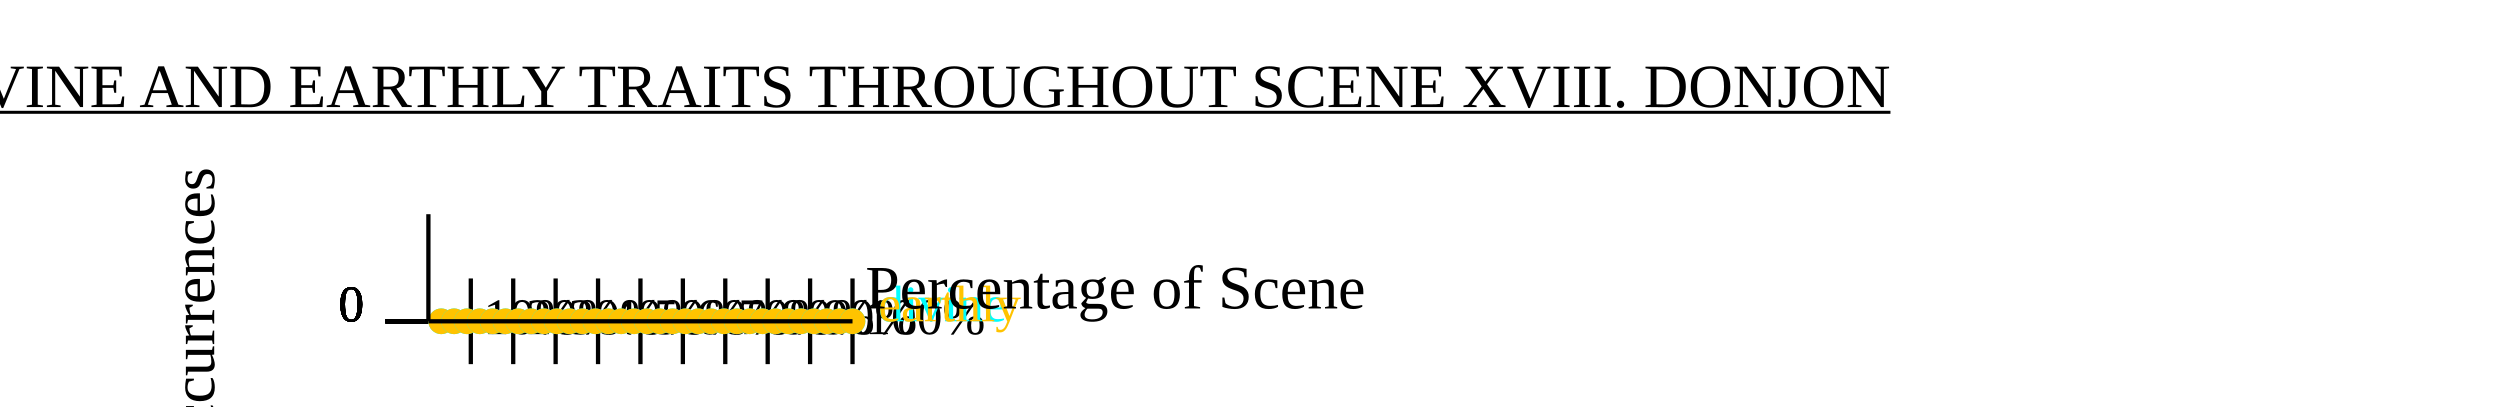
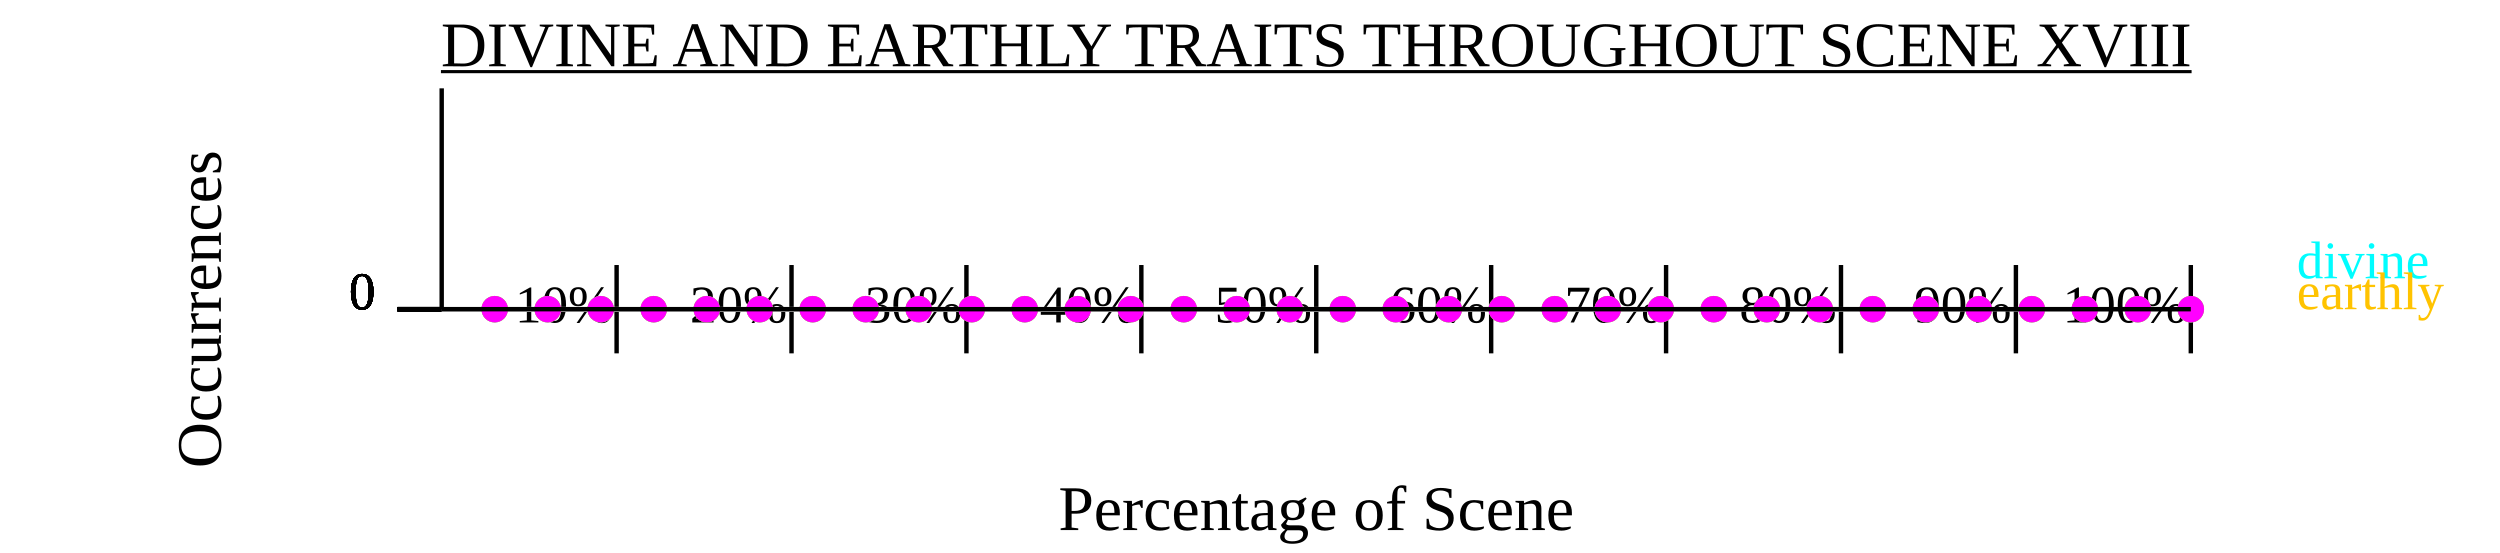
- <svg xmlns="http://www.w3.org/2000/svg">
-   <g transform="translate(100, 75)">
-     <line x1="-10" y1="-0" x2="0" y2="-0" stroke="black" />
-     <line x1="9.9" y1="-10" x2="9.9" y2="10" stroke="black" />
-     <line x1="0" y1="-0" x2="99" y2="-0" stroke="lightgrey" />
-     <text x="-15" y="-0" text-anchor="end" alignment-baseline="central">0</text>
-     <text x="12.9" y="3" text-anchor="start" alignment-baseline="hanging">10%</text>
-     <line x1="-10" y1="-0" x2="0" y2="-0" stroke="black" />
-     <line x1="19.8" y1="-10" x2="19.8" y2="10" stroke="black" />
-     <line x1="0" y1="-0" x2="99" y2="-0" stroke="lightgrey" />
-     <text x="-15" y="-0" text-anchor="end" alignment-baseline="central">0</text>
-     <text x="22.8" y="3" text-anchor="start" alignment-baseline="hanging">20%</text>
-     <line x1="-10" y1="-0" x2="0" y2="-0" stroke="black" />
-     <line x1="29.7" y1="-10" x2="29.7" y2="10" stroke="black" />
-     <line x1="0" y1="-0" x2="99" y2="-0" stroke="lightgrey" />
-     <text x="-15" y="-0" text-anchor="end" alignment-baseline="central">0</text>
-     <text x="32.7" y="3" text-anchor="start" alignment-baseline="hanging">30%</text>
+ <svg xmlns="http://www.w3.org/2000/svg" viewBox="0 -70 566 125">
+   <g transform="translate(100, 0)">
    <line x1="-10" y1="-0" x2="0" y2="-0" stroke="black" />
    <line x1="39.6" y1="-10" x2="39.6" y2="10" stroke="black" />
-     <line x1="0" y1="-0" x2="99" y2="-0" stroke="lightgrey" />
+     <line x1="0" y1="-0" x2="396" y2="-0" stroke="lightgrey" />
    <text x="-15" y="-0" text-anchor="end" alignment-baseline="central">0</text>
-     <text x="42.6" y="3" text-anchor="start" alignment-baseline="hanging">40%</text>
-     <line x1="-10" y1="-0" x2="0" y2="-0" stroke="black" />
-     <line x1="49.5" y1="-10" x2="49.5" y2="10" stroke="black" />
-     <line x1="0" y1="-0" x2="99" y2="-0" stroke="lightgrey" />
-     <text x="-15" y="-0" text-anchor="end" alignment-baseline="central">0</text>
-     <text x="52.5" y="3" text-anchor="start" alignment-baseline="hanging">50%</text>
-     <line x1="-10" y1="-0" x2="0" y2="-0" stroke="black" />
-     <line x1="59.4" y1="-10" x2="59.4" y2="10" stroke="black" />
-     <line x1="0" y1="-0" x2="99" y2="-0" stroke="lightgrey" />
-     <text x="-15" y="-0" text-anchor="end" alignment-baseline="central">0</text>
-     <text x="62.4" y="3" text-anchor="start" alignment-baseline="hanging">60%</text>
-     <line x1="-10" y1="-0" x2="0" y2="-0" stroke="black" />
-     <line x1="69.3" y1="-10" x2="69.3" y2="10" stroke="black" />
-     <line x1="0" y1="-0" x2="99" y2="-0" stroke="lightgrey" />
-     <text x="-15" y="-0" text-anchor="end" alignment-baseline="central">0</text>
-     <text x="72.3" y="3" text-anchor="start" alignment-baseline="hanging">70%</text>
+     <text x="38.6" y="3" text-anchor="end" alignment-baseline="hanging">10%</text>
    <line x1="-10" y1="-0" x2="0" y2="-0" stroke="black" />
    <line x1="79.2" y1="-10" x2="79.2" y2="10" stroke="black" />
-     <line x1="0" y1="-0" x2="99" y2="-0" stroke="lightgrey" />
+     <line x1="0" y1="-0" x2="396" y2="-0" stroke="lightgrey" />
    <text x="-15" y="-0" text-anchor="end" alignment-baseline="central">0</text>
-     <text x="82.2" y="3" text-anchor="start" alignment-baseline="hanging">80%</text>
+     <text x="78.2" y="3" text-anchor="end" alignment-baseline="hanging">20%</text>
    <line x1="-10" y1="-0" x2="0" y2="-0" stroke="black" />
-     <line x1="89.1" y1="-10" x2="89.1" y2="10" stroke="black" />
-     <line x1="0" y1="-0" x2="99" y2="-0" stroke="lightgrey" />
+     <line x1="118.8" y1="-10" x2="118.8" y2="10" stroke="black" />
+     <line x1="0" y1="-0" x2="396" y2="-0" stroke="lightgrey" />
    <text x="-15" y="-0" text-anchor="end" alignment-baseline="central">0</text>
-     <text x="92.1" y="3" text-anchor="start" alignment-baseline="hanging">90%</text>
+     <text x="117.8" y="3" text-anchor="end" alignment-baseline="hanging">30%</text>
    <line x1="-10" y1="-0" x2="0" y2="-0" stroke="black" />
-     <line x1="99" y1="-10" x2="99" y2="10" stroke="black" />
-     <line x1="0" y1="-0" x2="99" y2="-0" stroke="lightgrey" />
+     <line x1="158.4" y1="-10" x2="158.4" y2="10" stroke="black" />
+     <line x1="0" y1="-0" x2="396" y2="-0" stroke="lightgrey" />
    <text x="-15" y="-0" text-anchor="end" alignment-baseline="central">0</text>
-     <text x="102" y="3" text-anchor="start" alignment-baseline="hanging">100%</text>
+     <text x="157.4" y="3" text-anchor="end" alignment-baseline="hanging">40%</text>
+     <line x1="-10" y1="-0" x2="0" y2="-0" stroke="black" />
+     <line x1="198" y1="-10" x2="198" y2="10" stroke="black" />
+     <line x1="0" y1="-0" x2="396" y2="-0" stroke="lightgrey" />
+     <text x="-15" y="-0" text-anchor="end" alignment-baseline="central">0</text>
+     <text x="197" y="3" text-anchor="end" alignment-baseline="hanging">50%</text>
+     <line x1="-10" y1="-0" x2="0" y2="-0" stroke="black" />
+     <line x1="237.6" y1="-10" x2="237.6" y2="10" stroke="black" />
+     <line x1="0" y1="-0" x2="396" y2="-0" stroke="lightgrey" />
+     <text x="-15" y="-0" text-anchor="end" alignment-baseline="central">0</text>
+     <text x="236.6" y="3" text-anchor="end" alignment-baseline="hanging">60%</text>
+     <line x1="-10" y1="-0" x2="0" y2="-0" stroke="black" />
+     <line x1="277.2" y1="-10" x2="277.2" y2="10" stroke="black" />
+     <line x1="0" y1="-0" x2="396" y2="-0" stroke="lightgrey" />
+     <text x="-15" y="-0" text-anchor="end" alignment-baseline="central">0</text>
+     <text x="276.2" y="3" text-anchor="end" alignment-baseline="hanging">70%</text>
+     <line x1="-10" y1="-0" x2="0" y2="-0" stroke="black" />
+     <line x1="316.8" y1="-10" x2="316.8" y2="10" stroke="black" />
+     <line x1="0" y1="-0" x2="396" y2="-0" stroke="lightgrey" />
+     <text x="-15" y="-0" text-anchor="end" alignment-baseline="central">0</text>
+     <text x="315.8" y="3" text-anchor="end" alignment-baseline="hanging">80%</text>
+     <line x1="-10" y1="-0" x2="0" y2="-0" stroke="black" />
+     <line x1="356.4" y1="-10" x2="356.4" y2="10" stroke="black" />
+     <line x1="0" y1="-0" x2="396" y2="-0" stroke="lightgrey" />
+     <text x="-15" y="-0" text-anchor="end" alignment-baseline="central">0</text>
+     <text x="355.4" y="3" text-anchor="end" alignment-baseline="hanging">90%</text>
+     <line x1="-10" y1="-0" x2="0" y2="-0" stroke="black" />
+     <line x1="396" y1="-10" x2="396" y2="10" stroke="black" />
+     <line x1="0" y1="-0" x2="396" y2="-0" stroke="lightgrey" />
+     <text x="-15" y="-0" text-anchor="end" alignment-baseline="central">0</text>
+     <text x="395" y="3" text-anchor="end" alignment-baseline="hanging">100%</text>
    <line x1="-10" y1="0" x2="0" y2="0" stroke="black" />
    <text x="-15" y="0" text-anchor="end" alignment-baseline="central">0</text>
-     <circle r="3" cx="3" cy="-0" fill="#00FDFF" />
-     <circle r="3" cx="3" cy="-0" fill="#FFC300" />
-     <circle r="3" cx="6" cy="-0" fill="#00FDFF" />
-     <circle r="3" cx="6" cy="-0" fill="#FFC300" />
-     <circle r="3" cx="9" cy="-0" fill="#00FDFF" />
-     <circle r="3" cx="9" cy="-0" fill="#FFC300" />
    <circle r="3" cx="12" cy="-0" fill="#00FDFF" />
    <circle r="3" cx="12" cy="-0" fill="#FFC300" />
-     <circle r="3" cx="15" cy="-0" fill="#00FDFF" />
-     <circle r="3" cx="15" cy="-0" fill="#FFC300" />
-     <circle r="3" cx="18" cy="-0" fill="#00FDFF" />
-     <circle r="3" cx="18" cy="-0" fill="#FFC300" />
-     <circle r="3" cx="21" cy="-0" fill="#00FDFF" />
-     <circle r="3" cx="21" cy="-0" fill="#FFC300" />
+     <circle r="3" cx="12" cy="-0" fill="magenta" />
    <circle r="3" cx="24" cy="-0" fill="#00FDFF" />
    <circle r="3" cx="24" cy="-0" fill="#FFC300" />
-     <circle r="3" cx="27" cy="-0" fill="#00FDFF" />
-     <circle r="3" cx="27" cy="-0" fill="#FFC300" />
-     <circle r="3" cx="30" cy="-0" fill="#00FDFF" />
-     <circle r="3" cx="30" cy="-0" fill="#FFC300" />
-     <circle r="3" cx="33" cy="-0" fill="#00FDFF" />
-     <circle r="3" cx="33" cy="-0" fill="#FFC300" />
+     <circle r="3" cx="24" cy="-0" fill="magenta" />
    <circle r="3" cx="36" cy="-0" fill="#00FDFF" />
    <circle r="3" cx="36" cy="-0" fill="#FFC300" />
-     <circle r="3" cx="39" cy="-0" fill="#00FDFF" />
-     <circle r="3" cx="39" cy="-0" fill="#FFC300" />
-     <circle r="3" cx="42" cy="-0" fill="#00FDFF" />
-     <circle r="3" cx="42" cy="-0" fill="#FFC300" />
-     <circle r="3" cx="45" cy="-0" fill="#00FDFF" />
-     <circle r="3" cx="45" cy="-0" fill="#FFC300" />
+     <circle r="3" cx="36" cy="-0" fill="magenta" />
    <circle r="3" cx="48" cy="-0" fill="#00FDFF" />
    <circle r="3" cx="48" cy="-0" fill="#FFC300" />
-     <circle r="3" cx="51" cy="-0" fill="#00FDFF" />
-     <circle r="3" cx="51" cy="-0" fill="#FFC300" />
-     <circle r="3" cx="54" cy="-0" fill="#00FDFF" />
-     <circle r="3" cx="54" cy="-0" fill="#FFC300" />
-     <circle r="3" cx="57" cy="-0" fill="#00FDFF" />
-     <circle r="3" cx="57" cy="-0" fill="#FFC300" />
+     <circle r="3" cx="48" cy="-0" fill="magenta" />
    <circle r="3" cx="60" cy="-0" fill="#00FDFF" />
    <circle r="3" cx="60" cy="-0" fill="#FFC300" />
-     <circle r="3" cx="63" cy="-0" fill="#00FDFF" />
-     <circle r="3" cx="63" cy="-0" fill="#FFC300" />
-     <circle r="3" cx="66" cy="-0" fill="#00FDFF" />
-     <circle r="3" cx="66" cy="-0" fill="#FFC300" />
-     <circle r="3" cx="69" cy="-0" fill="#00FDFF" />
-     <circle r="3" cx="69" cy="-0" fill="#FFC300" />
+     <circle r="3" cx="60" cy="-0" fill="magenta" />
    <circle r="3" cx="72" cy="-0" fill="#00FDFF" />
    <circle r="3" cx="72" cy="-0" fill="#FFC300" />
-     <circle r="3" cx="75" cy="-0" fill="#00FDFF" />
-     <circle r="3" cx="75" cy="-0" fill="#FFC300" />
-     <circle r="3" cx="78" cy="-0" fill="#00FDFF" />
-     <circle r="3" cx="78" cy="-0" fill="#FFC300" />
-     <circle r="3" cx="81" cy="-0" fill="#00FDFF" />
-     <circle r="3" cx="81" cy="-0" fill="#FFC300" />
+     <circle r="3" cx="72" cy="-0" fill="magenta" />
    <circle r="3" cx="84" cy="-0" fill="#00FDFF" />
    <circle r="3" cx="84" cy="-0" fill="#FFC300" />
-     <circle r="3" cx="87" cy="-0" fill="#00FDFF" />
-     <circle r="3" cx="87" cy="-0" fill="#FFC300" />
-     <circle r="3" cx="90" cy="-0" fill="#00FDFF" />
-     <circle r="3" cx="90" cy="-0" fill="#FFC300" />
-     <circle r="3" cx="93" cy="-0" fill="#00FDFF" />
-     <circle r="3" cx="93" cy="-0" fill="#FFC300" />
+     <circle r="3" cx="84" cy="-0" fill="magenta" />
    <circle r="3" cx="96" cy="-0" fill="#00FDFF" />
    <circle r="3" cx="96" cy="-0" fill="#FFC300" />
-     <circle r="3" cx="99" cy="-0" fill="#00FDFF" />
-     <circle r="3" cx="99" cy="-0" fill="#FFC300" />
-     <text x="105" y="-0" text-anchor="start" alignment-baseline="central" fill="#00FDFF">divine</text>
-     <text x="105" y="-0" text-anchor="start" alignment-baseline="central" fill="#FFC300">earthly</text>
-     <line x1="0" y1="0" x2="99" y2="0" stroke="black" />
-     <line x1="0" y1="0" x2="0" y2="-25" stroke="black" />
+     <circle r="3" cx="96" cy="-0" fill="magenta" />
+     <circle r="3" cx="108" cy="-0" fill="#00FDFF" />
+     <circle r="3" cx="108" cy="-0" fill="#FFC300" />
+     <circle r="3" cx="108" cy="-0" fill="magenta" />
+     <circle r="3" cx="120" cy="-0" fill="#00FDFF" />
+     <circle r="3" cx="120" cy="-0" fill="#FFC300" />
+     <circle r="3" cx="120" cy="-0" fill="magenta" />
+     <circle r="3" cx="132" cy="-0" fill="#00FDFF" />
+     <circle r="3" cx="132" cy="-0" fill="#FFC300" />
+     <circle r="3" cx="132" cy="-0" fill="magenta" />
+     <circle r="3" cx="144" cy="-0" fill="#00FDFF" />
+     <circle r="3" cx="144" cy="-0" fill="#FFC300" />
+     <circle r="3" cx="144" cy="-0" fill="magenta" />
+     <circle r="3" cx="156" cy="-0" fill="#00FDFF" />
+     <circle r="3" cx="156" cy="-0" fill="#FFC300" />
+     <circle r="3" cx="156" cy="-0" fill="magenta" />
+     <circle r="3" cx="168" cy="-0" fill="#00FDFF" />
+     <circle r="3" cx="168" cy="-0" fill="#FFC300" />
+     <circle r="3" cx="168" cy="-0" fill="magenta" />
+     <circle r="3" cx="180" cy="-0" fill="#00FDFF" />
+     <circle r="3" cx="180" cy="-0" fill="#FFC300" />
+     <circle r="3" cx="180" cy="-0" fill="magenta" />
+     <circle r="3" cx="192" cy="-0" fill="#00FDFF" />
+     <circle r="3" cx="192" cy="-0" fill="#FFC300" />
+     <circle r="3" cx="192" cy="-0" fill="magenta" />
+     <circle r="3" cx="204" cy="-0" fill="#00FDFF" />
+     <circle r="3" cx="204" cy="-0" fill="#FFC300" />
+     <circle r="3" cx="204" cy="-0" fill="magenta" />
+     <circle r="3" cx="216" cy="-0" fill="#00FDFF" />
+     <circle r="3" cx="216" cy="-0" fill="#FFC300" />
+     <circle r="3" cx="216" cy="-0" fill="magenta" />
+     <circle r="3" cx="228" cy="-0" fill="#00FDFF" />
+     <circle r="3" cx="228" cy="-0" fill="#FFC300" />
+     <circle r="3" cx="228" cy="-0" fill="magenta" />
+     <circle r="3" cx="240" cy="-0" fill="#00FDFF" />
+     <circle r="3" cx="240" cy="-0" fill="#FFC300" />
+     <circle r="3" cx="240" cy="-0" fill="magenta" />
+     <circle r="3" cx="252" cy="-0" fill="#00FDFF" />
+     <circle r="3" cx="252" cy="-0" fill="#FFC300" />
+     <circle r="3" cx="252" cy="-0" fill="magenta" />
+     <circle r="3" cx="264" cy="-0" fill="#00FDFF" />
+     <circle r="3" cx="264" cy="-0" fill="#FFC300" />
+     <circle r="3" cx="264" cy="-0" fill="magenta" />
+     <circle r="3" cx="276" cy="-0" fill="#00FDFF" />
+     <circle r="3" cx="276" cy="-0" fill="#FFC300" />
+     <circle r="3" cx="276" cy="-0" fill="magenta" />
+     <circle r="3" cx="288" cy="-0" fill="#00FDFF" />
+     <circle r="3" cx="288" cy="-0" fill="#FFC300" />
+     <circle r="3" cx="288" cy="-0" fill="magenta" />
+     <circle r="3" cx="300" cy="-0" fill="#00FDFF" />
+     <circle r="3" cx="300" cy="-0" fill="#FFC300" />
+     <circle r="3" cx="300" cy="-0" fill="magenta" />
+     <circle r="3" cx="312" cy="-0" fill="#00FDFF" />
+     <circle r="3" cx="312" cy="-0" fill="#FFC300" />
+     <circle r="3" cx="312" cy="-0" fill="magenta" />
+     <circle r="3" cx="324" cy="-0" fill="#00FDFF" />
+     <circle r="3" cx="324" cy="-0" fill="#FFC300" />
+     <circle r="3" cx="324" cy="-0" fill="magenta" />
+     <circle r="3" cx="336" cy="-0" fill="#00FDFF" />
+     <circle r="3" cx="336" cy="-0" fill="#FFC300" />
+     <circle r="3" cx="336" cy="-0" fill="magenta" />
+     <circle r="3" cx="348" cy="-0" fill="#00FDFF" />
+     <circle r="3" cx="348" cy="-0" fill="#FFC300" />
+     <circle r="3" cx="348" cy="-0" fill="magenta" />
+     <circle r="3" cx="360" cy="-0" fill="#00FDFF" />
+     <circle r="3" cx="360" cy="-0" fill="#FFC300" />
+     <circle r="3" cx="360" cy="-0" fill="magenta" />
+     <circle r="3" cx="372" cy="-0" fill="#00FDFF" />
+     <circle r="3" cx="372" cy="-0" fill="#FFC300" />
+     <circle r="3" cx="372" cy="-0" fill="magenta" />
+     <circle r="3" cx="384" cy="-0" fill="#00FDFF" />
+     <circle r="3" cx="384" cy="-0" fill="#FFC300" />
+     <circle r="3" cx="384" cy="-0" fill="magenta" />
+     <circle r="3" cx="396" cy="-0" fill="#00FDFF" />
+     <circle r="3" cx="396" cy="-0" fill="#FFC300" />
+     <circle r="3" cx="396" cy="-0" fill="magenta" />
+     <text x="420" y="-7" text-anchor="start" alignment-baseline="central" fill="#00FDFF">divine</text>
+     <text x="420" y="--7" text-anchor="start" alignment-baseline="central" fill="#FFC300">earthly</text>
+     <line x1="0" y1="0" x2="396" y2="0" stroke="black" />
+     <line x1="0" y1="0" x2="0" y2="-50" stroke="black" />
    <text x="-50" y="-0" text-anchor="middle" font-size="larger" transform="rotate(-90 -50 -0)">Occurrences</text>
-     <text x="102" y="-3" text-anchor="start" font-size="larger" alignment-baseline="baseline">Percentage
-                     of Scene</text>
-     <text x="49.5" y="-50" text-anchor="middle" font-size="larger" text-decoration="underline">OCCURRENCE OF DIVINE AND
-                     EARTHLY TRAITS THROUGHOUT SCENE XVIII.
-                         DONJON</text>
+     <text x="198" y="50" text-anchor="middle" font-size="larger" alignment-baseline="baseline">Percentage of Scene</text>
+     <text x="198" y="-55" text-anchor="middle" font-size="larger" text-decoration="underline">DIVINE AND EARTHLY TRAITS THROUGHOUT SCENE XVIII</text>
  </g>
</svg>
